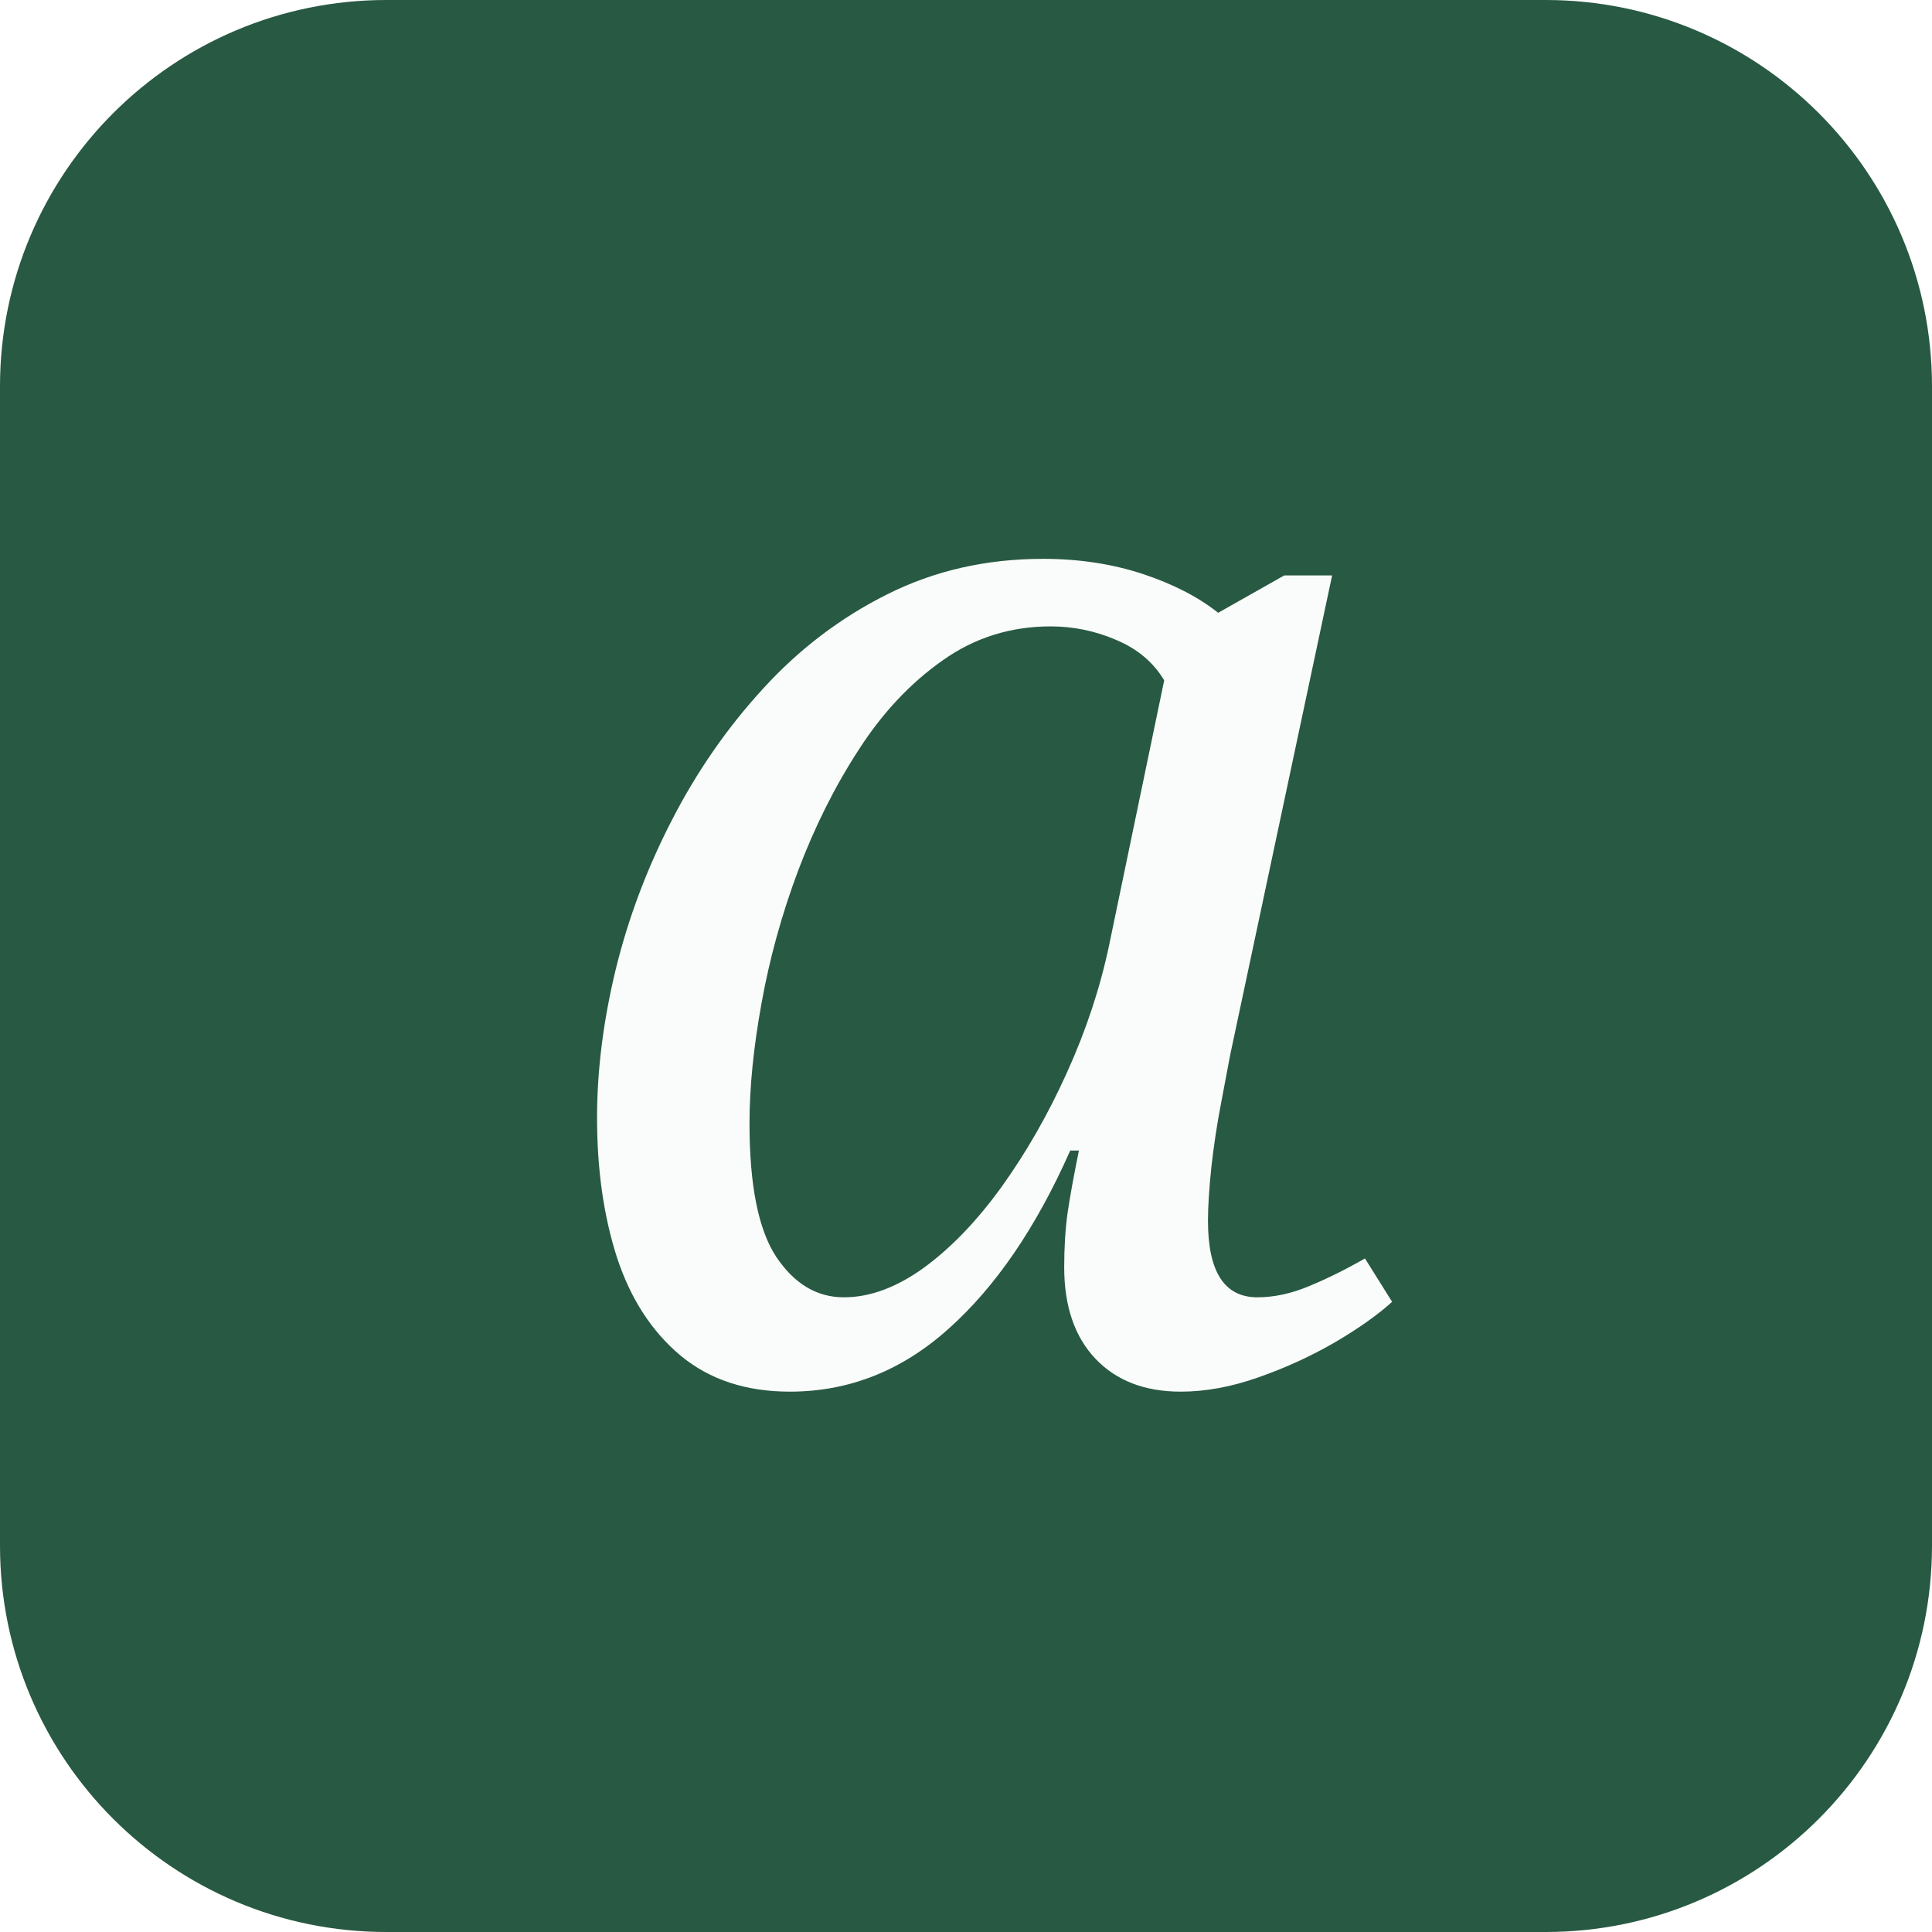
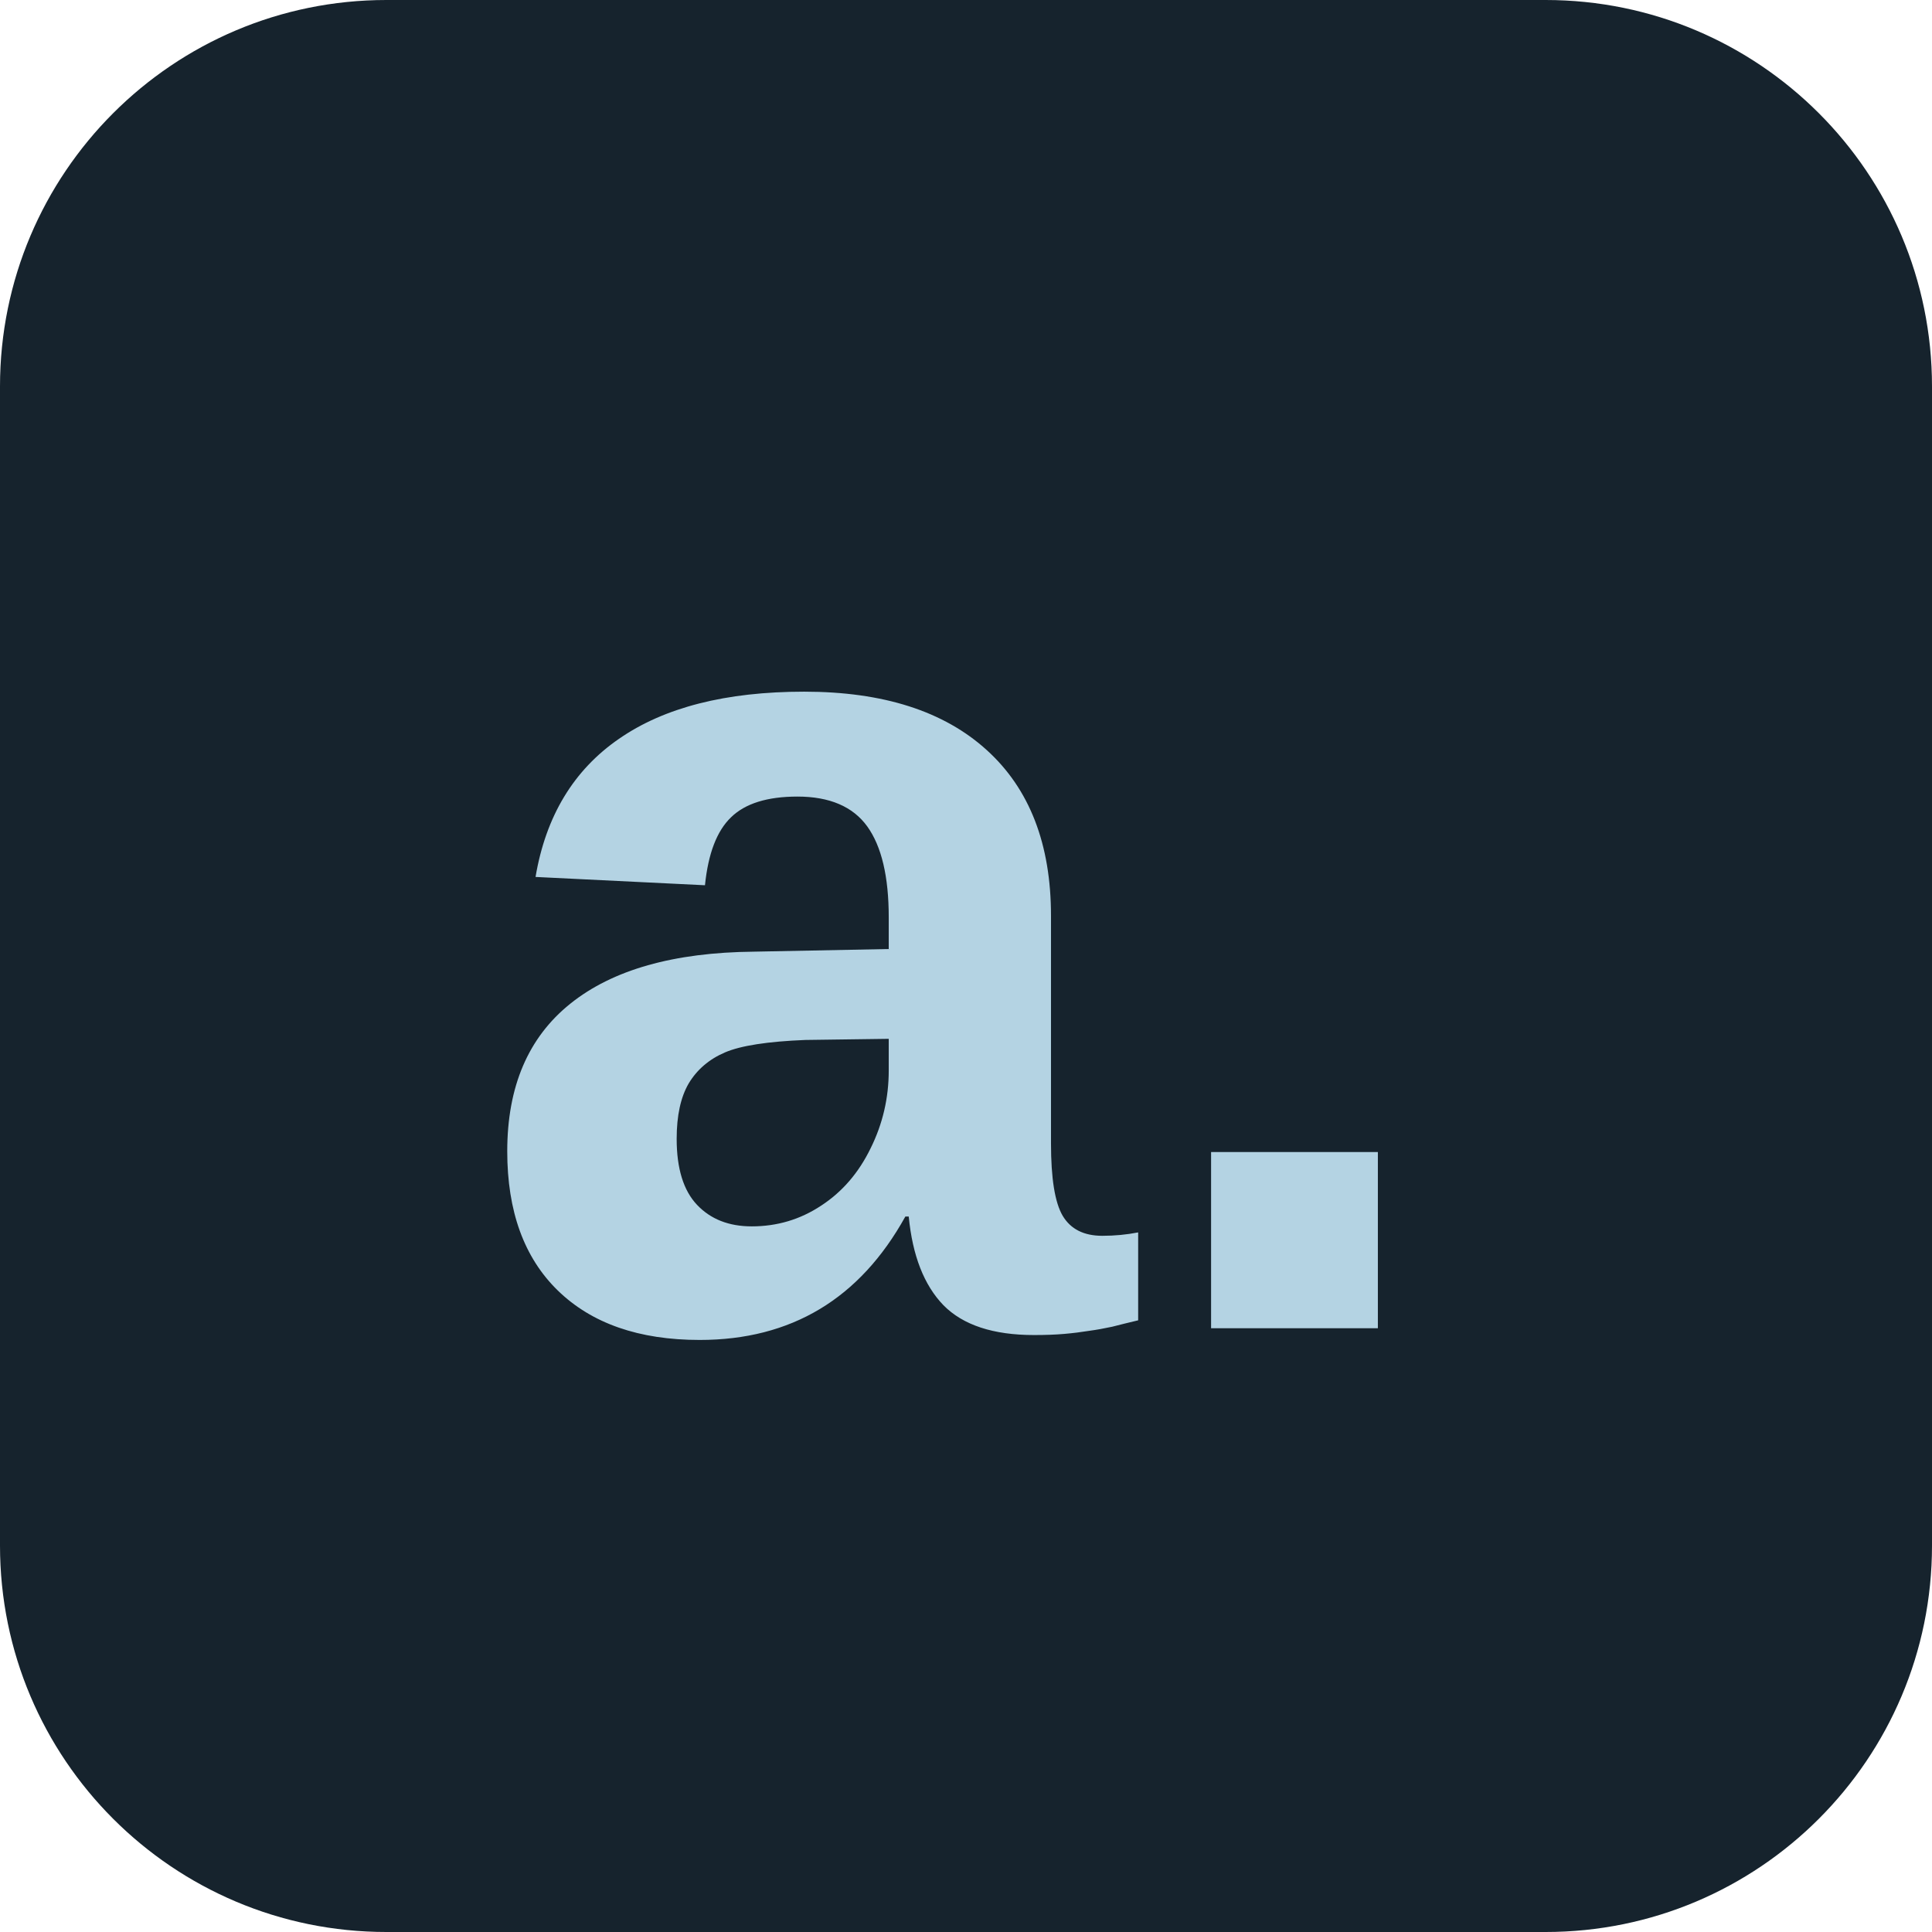
<svg xmlns="http://www.w3.org/2000/svg" viewBox="0 0 80 80">
-   <rect width="80" height="80" rx="16" fill="#285943" />
-   <text x="40" y="57" text-anchor="middle" font-family="Georgia,serif" font-size="62" font-style="italic" fill="#fafcfb">a</text>
+   <rect width="80" height="80" rx="16" fill="#16232d" />
+   <text x="40" y="55" text-anchor="middle" font-family="Arial,sans-serif" font-weight="bold" font-size="49" fill="#b4d3e3">a.</text>
</svg>
